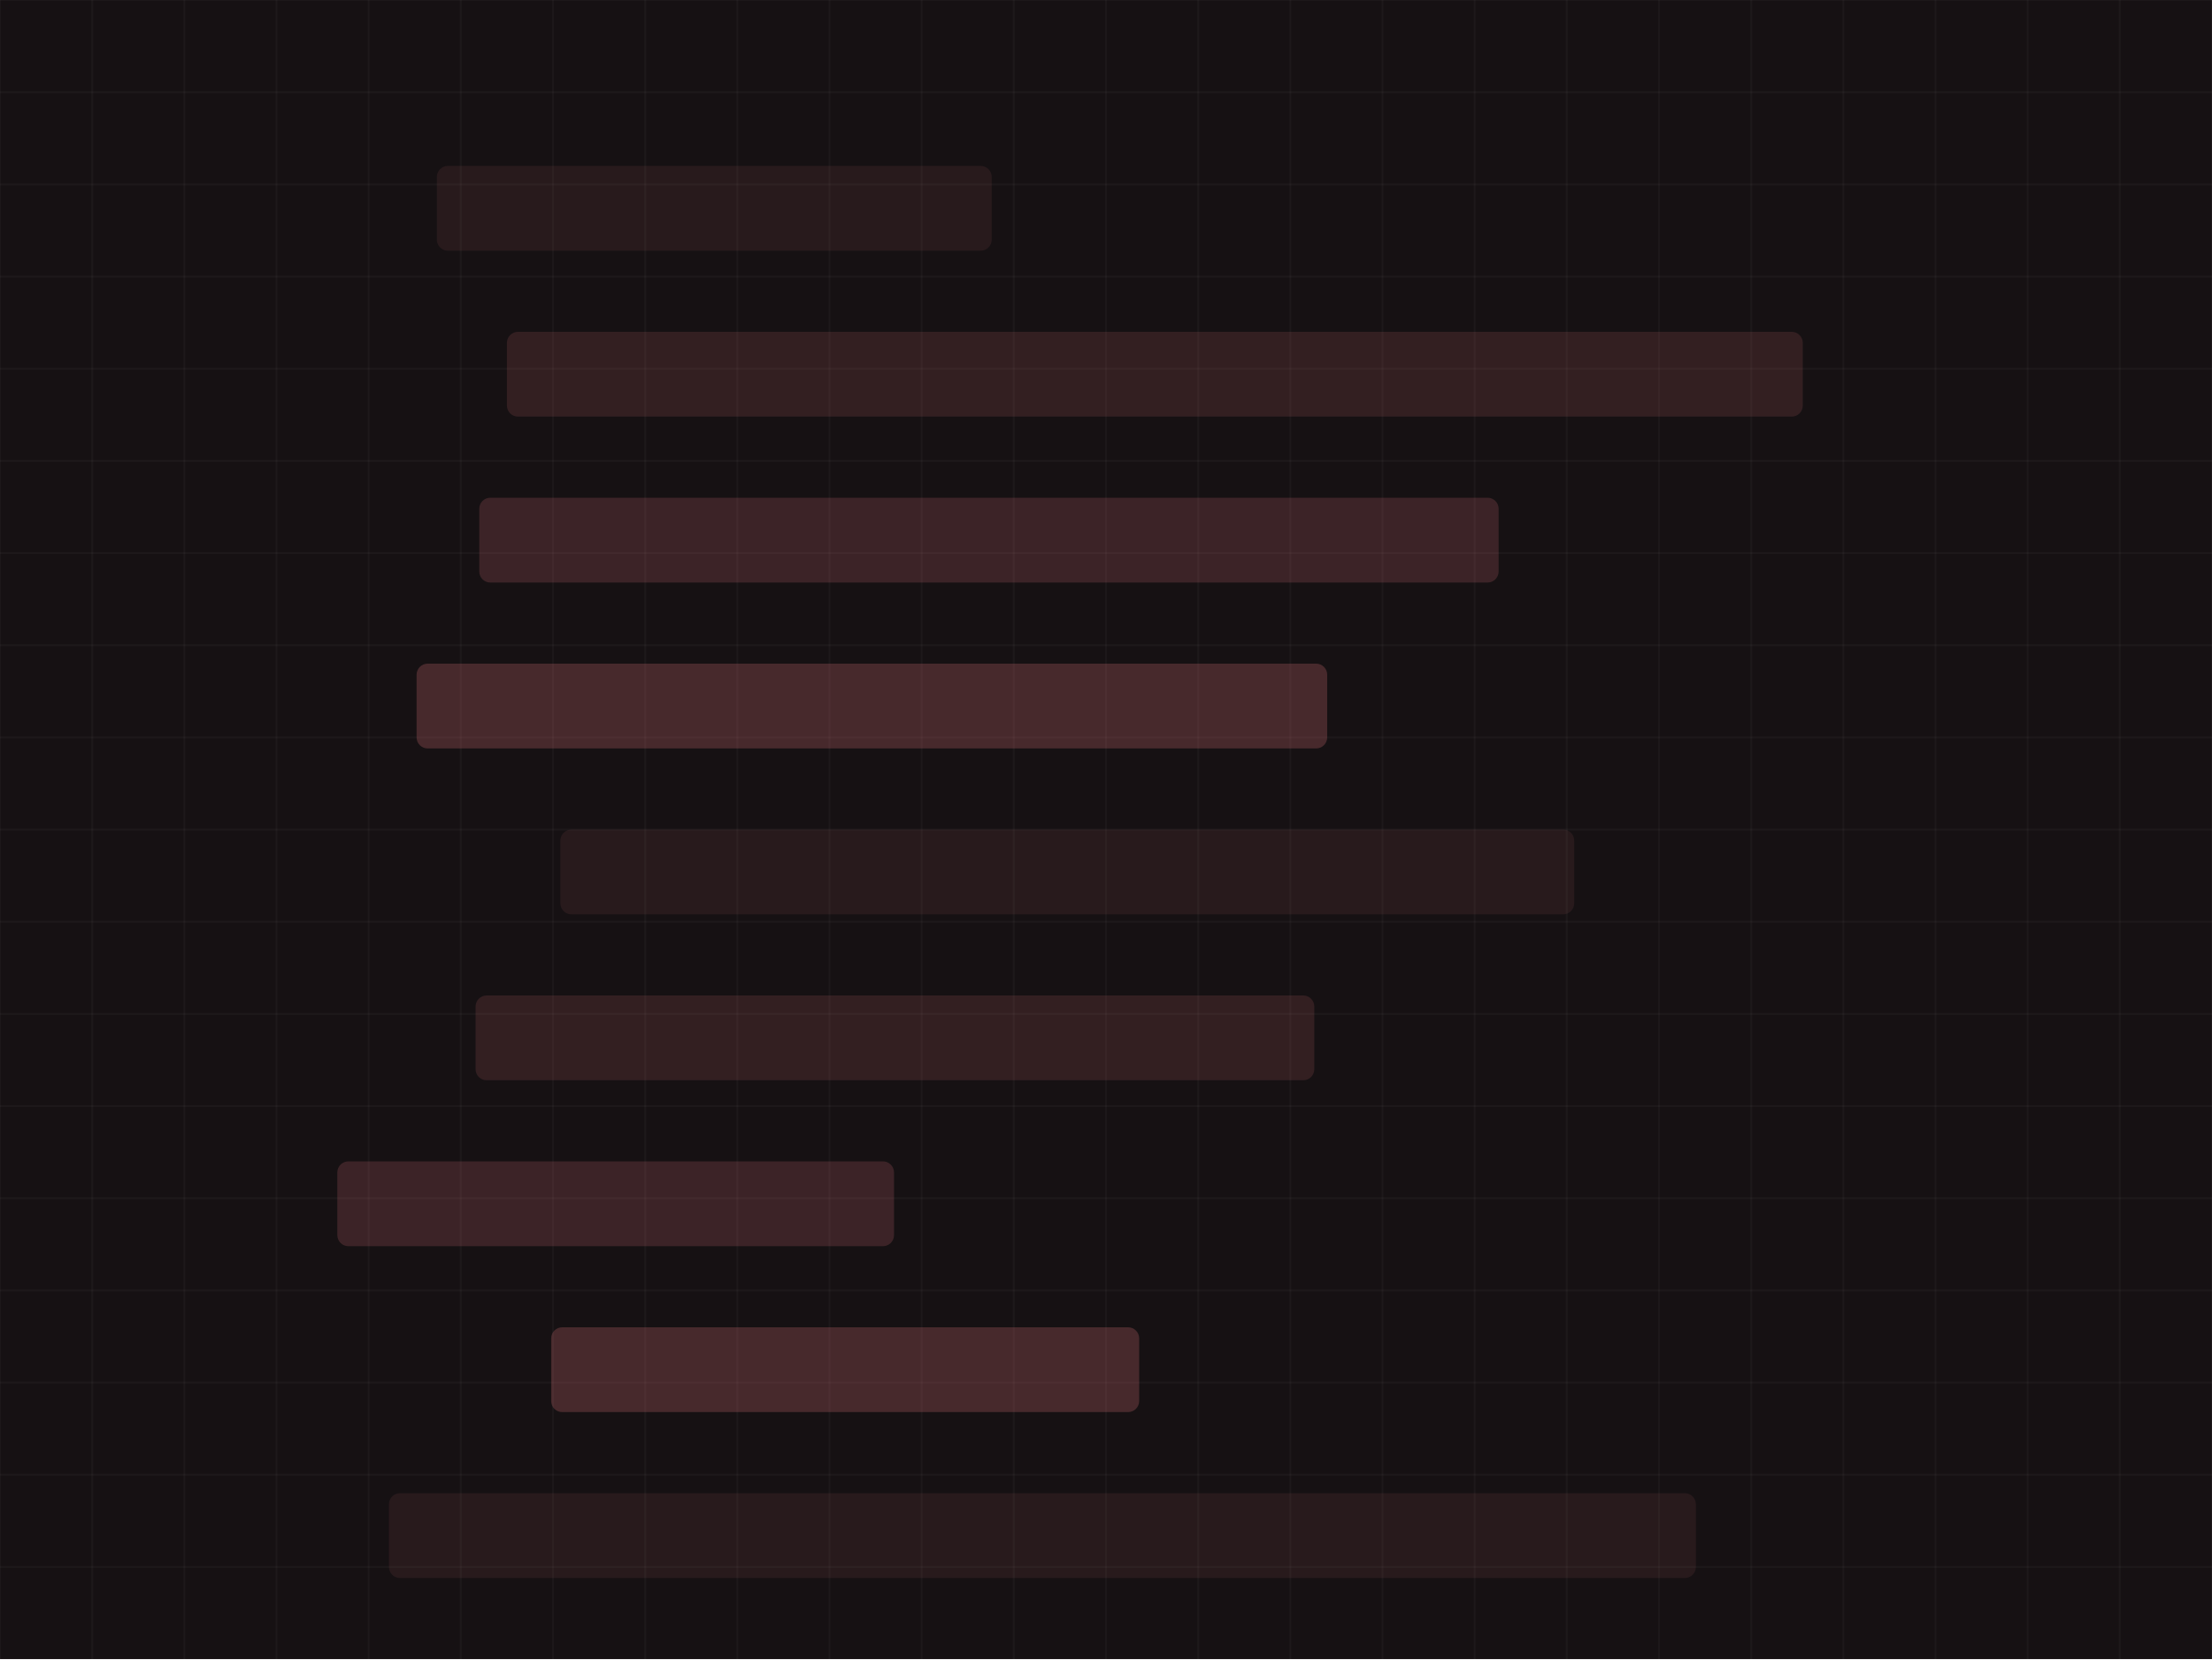
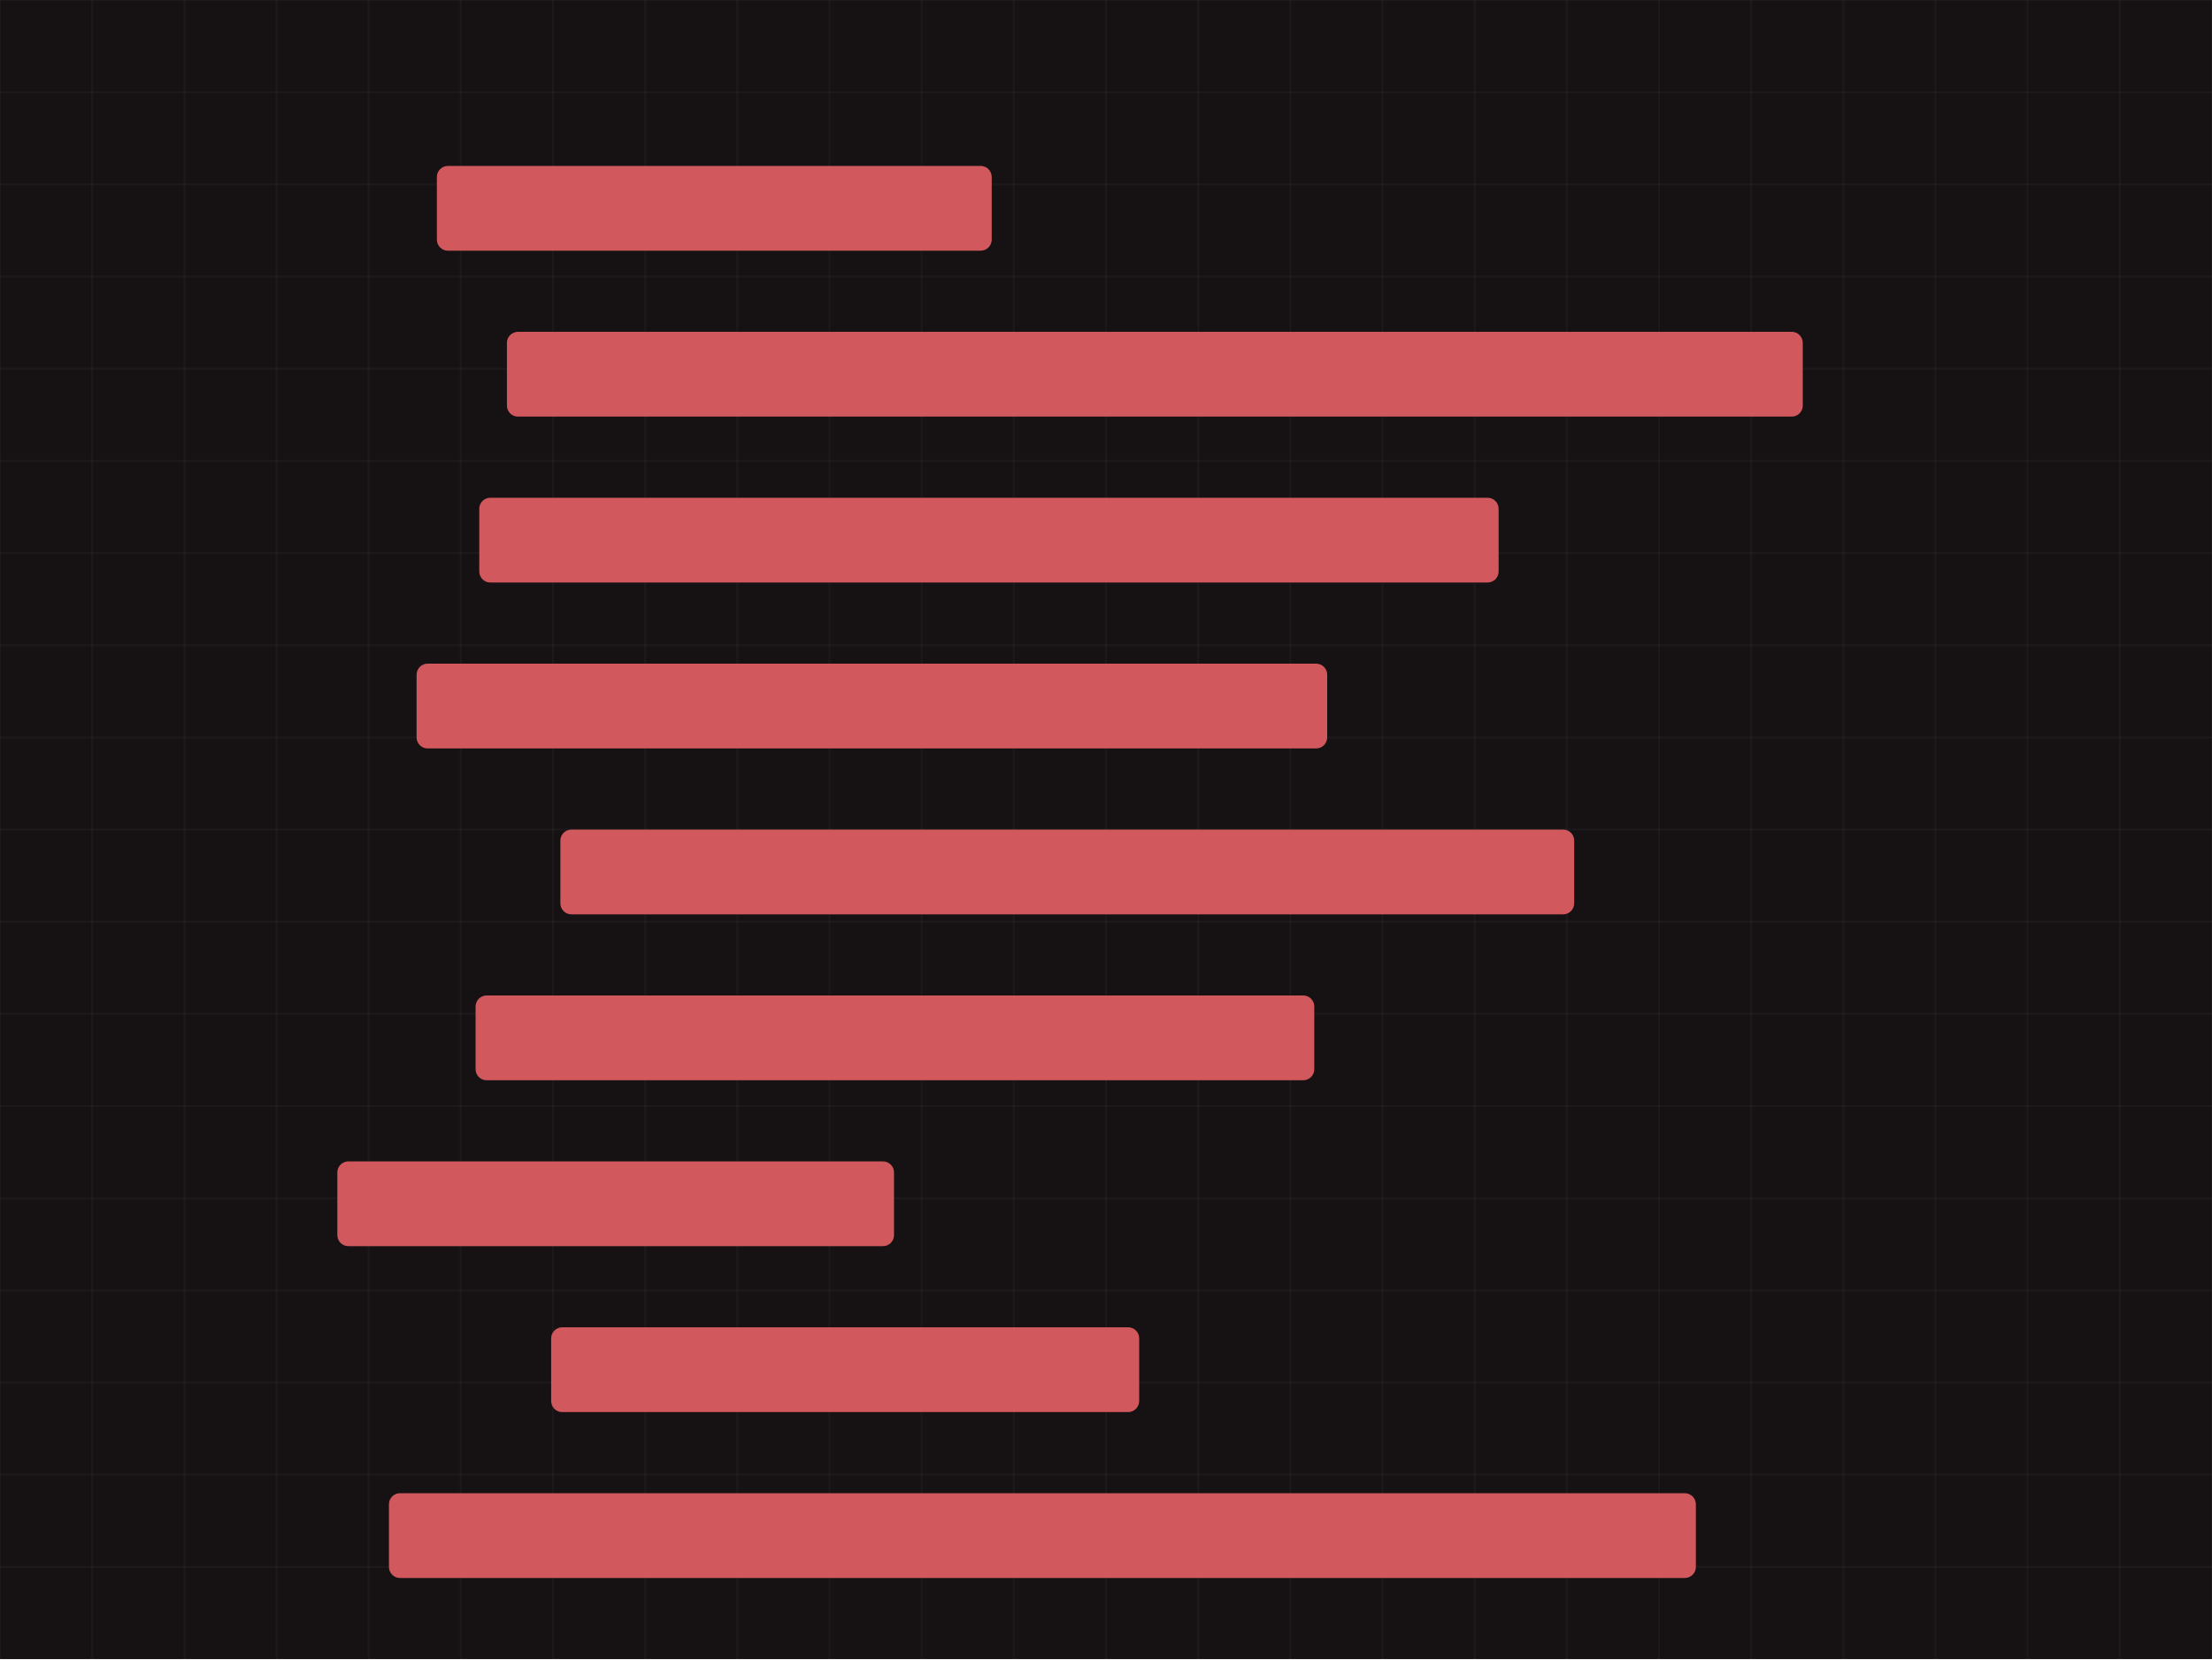
<svg xmlns="http://www.w3.org/2000/svg" viewBox="0 0 1200 900" width="1200" height="900" role="img" aria-label="Layered pattern">
  <defs />
-   <style>.bar{animation:bd 6.5s ease-in-out infinite}@keyframes bd{0%,100%{transform:translateX(-16px);opacity:.5}50%{transform:translateX(16px);opacity:1}}@media (prefers-reduced-motion: reduce){*{animation:none!important}.dw{stroke-dashoffset:0!important}.fin{opacity:1!important}}</style>
+   <style>.bar{animation:bd 6.5s ease-in-out infinite}@keyframes bd{0%,100%{transform:translateX(-16px);opacity:.5}50%{transform:translateX(16px);opacity:1}}@media (prefers-reduced-motion: reduce){*{animation:none!important}.dw{stroke-dashoffset:0!important}.fin{opacity:1!important}}/*rest-state*/.bar{opacity:1}</style>
  <rect width="1200" height="900" fill="#161113" />
  <line x1="0" y1="0" x2="0" y2="900" stroke="#f7f4f4" stroke-width="1" opacity="0.035" />
  <line x1="50" y1="0" x2="50" y2="900" stroke="#f7f4f4" stroke-width="1" opacity="0.035" />
  <line x1="100" y1="0" x2="100" y2="900" stroke="#f7f4f4" stroke-width="1" opacity="0.035" />
  <line x1="150" y1="0" x2="150" y2="900" stroke="#f7f4f4" stroke-width="1" opacity="0.035" />
  <line x1="200" y1="0" x2="200" y2="900" stroke="#f7f4f4" stroke-width="1" opacity="0.035" />
  <line x1="250" y1="0" x2="250" y2="900" stroke="#f7f4f4" stroke-width="1" opacity="0.035" />
  <line x1="300" y1="0" x2="300" y2="900" stroke="#f7f4f4" stroke-width="1" opacity="0.035" />
  <line x1="350" y1="0" x2="350" y2="900" stroke="#f7f4f4" stroke-width="1" opacity="0.035" />
  <line x1="400" y1="0" x2="400" y2="900" stroke="#f7f4f4" stroke-width="1" opacity="0.035" />
  <line x1="450" y1="0" x2="450" y2="900" stroke="#f7f4f4" stroke-width="1" opacity="0.035" />
  <line x1="500" y1="0" x2="500" y2="900" stroke="#f7f4f4" stroke-width="1" opacity="0.035" />
  <line x1="550" y1="0" x2="550" y2="900" stroke="#f7f4f4" stroke-width="1" opacity="0.035" />
  <line x1="600" y1="0" x2="600" y2="900" stroke="#f7f4f4" stroke-width="1" opacity="0.035" />
  <line x1="650" y1="0" x2="650" y2="900" stroke="#f7f4f4" stroke-width="1" opacity="0.035" />
  <line x1="700" y1="0" x2="700" y2="900" stroke="#f7f4f4" stroke-width="1" opacity="0.035" />
  <line x1="750" y1="0" x2="750" y2="900" stroke="#f7f4f4" stroke-width="1" opacity="0.035" />
  <line x1="800" y1="0" x2="800" y2="900" stroke="#f7f4f4" stroke-width="1" opacity="0.035" />
  <line x1="850" y1="0" x2="850" y2="900" stroke="#f7f4f4" stroke-width="1" opacity="0.035" />
  <line x1="900" y1="0" x2="900" y2="900" stroke="#f7f4f4" stroke-width="1" opacity="0.035" />
  <line x1="950" y1="0" x2="950" y2="900" stroke="#f7f4f4" stroke-width="1" opacity="0.035" />
  <line x1="1000" y1="0" x2="1000" y2="900" stroke="#f7f4f4" stroke-width="1" opacity="0.035" />
  <line x1="1050" y1="0" x2="1050" y2="900" stroke="#f7f4f4" stroke-width="1" opacity="0.035" />
  <line x1="1100" y1="0" x2="1100" y2="900" stroke="#f7f4f4" stroke-width="1" opacity="0.035" />
  <line x1="1150" y1="0" x2="1150" y2="900" stroke="#f7f4f4" stroke-width="1" opacity="0.035" />
  <line x1="1200" y1="0" x2="1200" y2="900" stroke="#f7f4f4" stroke-width="1" opacity="0.035" />
  <line x1="0" y1="0" x2="1200" y2="0" stroke="#f7f4f4" stroke-width="1" opacity="0.035" />
  <line x1="0" y1="50" x2="1200" y2="50" stroke="#f7f4f4" stroke-width="1" opacity="0.035" />
  <line x1="0" y1="100" x2="1200" y2="100" stroke="#f7f4f4" stroke-width="1" opacity="0.035" />
  <line x1="0" y1="150" x2="1200" y2="150" stroke="#f7f4f4" stroke-width="1" opacity="0.035" />
  <line x1="0" y1="200" x2="1200" y2="200" stroke="#f7f4f4" stroke-width="1" opacity="0.035" />
  <line x1="0" y1="250" x2="1200" y2="250" stroke="#f7f4f4" stroke-width="1" opacity="0.035" />
  <line x1="0" y1="300" x2="1200" y2="300" stroke="#f7f4f4" stroke-width="1" opacity="0.035" />
  <line x1="0" y1="350" x2="1200" y2="350" stroke="#f7f4f4" stroke-width="1" opacity="0.035" />
  <line x1="0" y1="400" x2="1200" y2="400" stroke="#f7f4f4" stroke-width="1" opacity="0.035" />
  <line x1="0" y1="450" x2="1200" y2="450" stroke="#f7f4f4" stroke-width="1" opacity="0.035" />
  <line x1="0" y1="500" x2="1200" y2="500" stroke="#f7f4f4" stroke-width="1" opacity="0.035" />
  <line x1="0" y1="550" x2="1200" y2="550" stroke="#f7f4f4" stroke-width="1" opacity="0.035" />
  <line x1="0" y1="600" x2="1200" y2="600" stroke="#f7f4f4" stroke-width="1" opacity="0.035" />
  <line x1="0" y1="650" x2="1200" y2="650" stroke="#f7f4f4" stroke-width="1" opacity="0.035" />
  <line x1="0" y1="700" x2="1200" y2="700" stroke="#f7f4f4" stroke-width="1" opacity="0.035" />
  <line x1="0" y1="750" x2="1200" y2="750" stroke="#f7f4f4" stroke-width="1" opacity="0.035" />
  <line x1="0" y1="800" x2="1200" y2="800" stroke="#f7f4f4" stroke-width="1" opacity="0.035" />
  <line x1="0" y1="850" x2="1200" y2="850" stroke="#f7f4f4" stroke-width="1" opacity="0.035" />
  <line x1="0" y1="900" x2="1200" y2="900" stroke="#f7f4f4" stroke-width="1" opacity="0.035" />
-   <rect class="bar" x="237" y="90" width="301" height="46" rx="6" fill="#d06c72" opacity="0.100" style="animation-delay:0.00s" />
-   <rect class="bar" x="275" y="180" width="703" height="46" rx="6" fill="#d06c72" opacity="0.155" style="animation-delay:0.28s" />
-   <rect class="bar" x="260" y="270" width="553" height="46" rx="6" fill="#d06c72" opacity="0.210" style="animation-delay:0.56s" />
-   <rect class="bar" x="226" y="360" width="494" height="46" rx="6" fill="#d06c72" opacity="0.265" style="animation-delay:0.84s" />
-   <rect class="bar" x="304" y="450" width="550" height="46" rx="6" fill="#d06c72" opacity="0.100" style="animation-delay:1.12s" />
-   <rect class="bar" x="258" y="540" width="455" height="46" rx="6" fill="#d06c72" opacity="0.155" style="animation-delay:1.40s" />
-   <rect class="bar" x="183" y="630" width="302" height="46" rx="6" fill="#d06c72" opacity="0.210" style="animation-delay:1.68s" />
-   <rect class="bar" x="299" y="720" width="319" height="46" rx="6" fill="#d06c72" opacity="0.265" style="animation-delay:1.96s" />
-   <rect class="bar" x="211" y="810" width="709" height="46" rx="6" fill="#d06c72" opacity="0.100" style="animation-delay:2.24s" />
+   <rect class="bar" x="237" y="90" width="301" height="46" rx="6" fill="#d1595d" opacity="0.100" style="animation-delay:0.00s" />
+   <rect class="bar" x="275" y="180" width="703" height="46" rx="6" fill="#d1595d" opacity="0.155" style="animation-delay:0.28s" />
+   <rect class="bar" x="260" y="270" width="553" height="46" rx="6" fill="#d1595d" opacity="0.210" style="animation-delay:0.56s" />
+   <rect class="bar" x="226" y="360" width="494" height="46" rx="6" fill="#d1595d" opacity="0.265" style="animation-delay:0.84s" />
+   <rect class="bar" x="304" y="450" width="550" height="46" rx="6" fill="#d1595d" opacity="0.100" style="animation-delay:1.12s" />
+   <rect class="bar" x="258" y="540" width="455" height="46" rx="6" fill="#d1595d" opacity="0.155" style="animation-delay:1.40s" />
+   <rect class="bar" x="183" y="630" width="302" height="46" rx="6" fill="#d1595d" opacity="0.210" style="animation-delay:1.68s" />
+   <rect class="bar" x="299" y="720" width="319" height="46" rx="6" fill="#d1595d" opacity="0.265" style="animation-delay:1.96s" />
+   <rect class="bar" x="211" y="810" width="709" height="46" rx="6" fill="#d1595d" opacity="0.100" style="animation-delay:2.24s" />
</svg>
